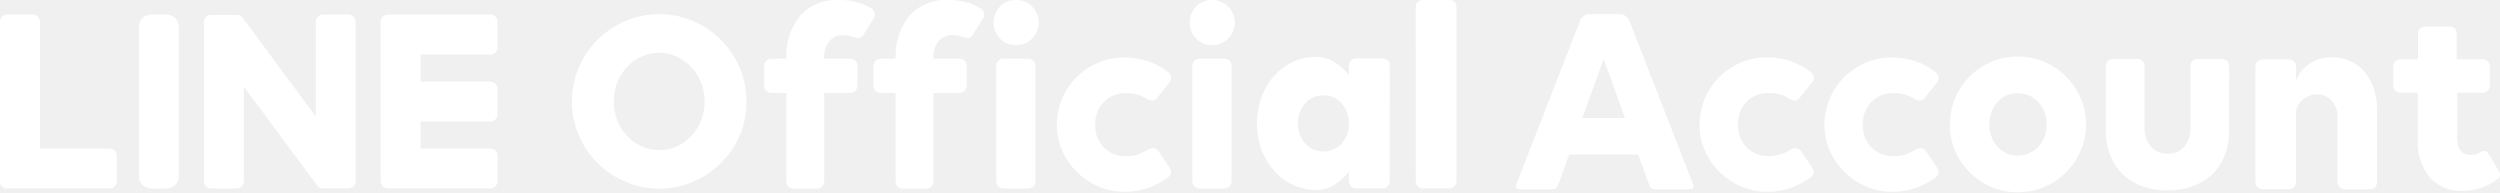
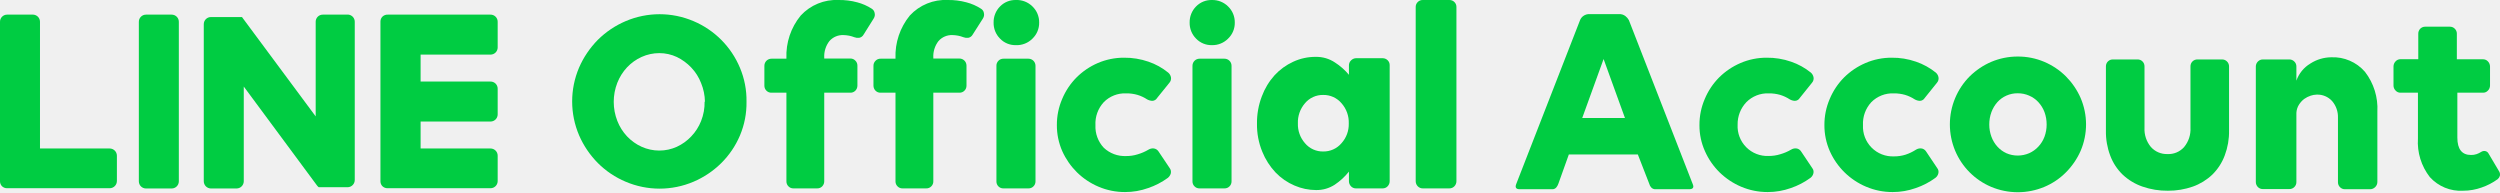
- <svg xmlns="http://www.w3.org/2000/svg" width="175.693" height="13.51" viewBox="0 0 175.693 13.51">
-   <g id="グループ_35" data-name="グループ 35" transform="translate(-111.803 -272.534)">
-     <g id="グループ_33" data-name="グループ 33" transform="translate(111.803 273.562)">
-       <path id="長方形_111" data-name="長方形 111" d="M.857,0H1.95a.858.858,0,0,1,.858.858v10.5a.857.857,0,0,1-.857.857H.858A.858.858,0,0,1,0,11.358V.857A.857.857,0,0,1,.857,0Z" transform="translate(9.759 0)" fill="#fff" />
-       <path id="パス_92" data-name="パス 92" d="M146.485,274.294h-1.8a.5.5,0,0,0-.5.5v6.663l-5.139-6.941a.372.372,0,0,0-.04-.051l0,0a.371.371,0,0,0-.03-.031l-.009-.008-.027-.023-.013-.01-.026-.018-.015-.009-.027-.015-.016-.007-.029-.013-.016-.006-.03-.009-.018,0-.029-.006-.02,0-.027,0h-1.848a.5.5,0,0,0-.5.5V286.01a.5.5,0,0,0,.5.5h1.8a.5.5,0,0,0,.5-.5v-6.661l5.146,6.949a.5.5,0,0,0,.127.124l.006,0,.031.019.014.008.024.012.024.01.016.005.034.011.007,0a.487.487,0,0,0,.129.018h1.8a.5.5,0,0,0,.5-.5V274.795A.5.5,0,0,0,146.485,274.294Z" transform="translate(-121.993 -274.294)" fill="#fff" />
-       <path id="パス_93" data-name="パス 93" d="M119.517,283.7h-4.906v-8.907a.5.5,0,0,0-.5-.5H112.3a.5.5,0,0,0-.5.5v11.214h0a.5.5,0,0,0,.14.346l.007.007.008.007a.5.5,0,0,0,.346.14h7.213a.5.5,0,0,0,.5-.5V284.2A.5.5,0,0,0,119.517,283.7Z" transform="translate(-111.803 -274.294)" fill="#fff" />
-       <path id="パス_94" data-name="パス 94" d="M165.3,274.294h-7.213a.5.5,0,0,0-.348.141l-.006.006-.008.009a.5.5,0,0,0-.138.345h0v11.213h0a.5.5,0,0,0,.14.346l.007.007.008.007a.5.5,0,0,0,.346.14H165.3a.5.5,0,0,0,.5-.5V284.2a.5.5,0,0,0-.5-.5h-4.906v-1.9H165.3a.5.5,0,0,0,.5-.5v-1.8a.5.5,0,0,0-.5-.5h-4.906v-1.9H165.3a.5.5,0,0,0,.5-.5V274.8A.5.5,0,0,0,165.3,274.294Z" transform="translate(-130.835 -274.294)" fill="#fff" />
-     </g>
-     <path id="パス_95" data-name="パス 95" d="M306.309,286.539H303.94a.412.412,0,0,1-.318-.115.613.613,0,0,1-.144-.27l-.751-2.061h-4.854l-.732,2.061a.924.924,0,0,1-.154.27.381.381,0,0,1-.308.115h-2.254q-.386,0-.25-.366l4.488-11.519a.7.7,0,0,1,.221-.289.729.729,0,0,1,.472-.134H301.4a.7.7,0,0,1,.453.134.9.9,0,0,1,.241.289l4.488,11.519Q306.713,286.54,306.309,286.539Zm-4.507-5.008-1.5-4.141-1.5,4.141h3Z" transform="translate(-75.799 -0.705)" fill="#fff" />
-     <path id="パス_96" data-name="パス 96" d="M322.653,285.9a.6.6,0,0,1,.353-.086.468.468,0,0,1,.353.22l.784,1.166a.428.428,0,0,1,.076.382.579.579,0,0,1-.21.306,5.175,5.175,0,0,1-1.376.716,4.836,4.836,0,0,1-1.624.278,4.677,4.677,0,0,1-1.863-.373A4.85,4.85,0,0,1,316.6,286a4.4,4.4,0,0,1-.382-1.824,4.634,4.634,0,0,1,.373-1.844,4.727,4.727,0,0,1,2.512-2.522,4.553,4.553,0,0,1,1.834-.373,5.128,5.128,0,0,1,1.72.277,4.66,4.66,0,0,1,1.395.774.582.582,0,0,1,.182.316.443.443,0,0,1-.105.391l-.859,1.07a.4.4,0,0,1-.344.2.823.823,0,0,1-.363-.105,2.6,2.6,0,0,0-.678-.315,2.781,2.781,0,0,0-.793-.105,2.1,2.1,0,0,0-1.576.621,2.223,2.223,0,0,0-.6,1.615,2.145,2.145,0,0,0,.611,1.586,2.123,2.123,0,0,0,1.567.611,2.642,2.642,0,0,0,.822-.124A3.3,3.3,0,0,0,322.653,285.9Z" transform="translate(-84.976 -2.87)" fill="#fff" />
-     <path id="パス_97" data-name="パス 97" d="M337.682,285.9a.6.6,0,0,1,.353-.086.467.467,0,0,1,.353.22l.784,1.166a.426.426,0,0,1,.077.382.58.58,0,0,1-.21.306,5.181,5.181,0,0,1-1.375.716,4.836,4.836,0,0,1-1.624.278,4.677,4.677,0,0,1-1.863-.373,4.844,4.844,0,0,1-2.551-2.5,4.4,4.4,0,0,1-.382-1.824,4.624,4.624,0,0,1,.373-1.844,4.727,4.727,0,0,1,2.512-2.522,4.553,4.553,0,0,1,1.834-.373,5.128,5.128,0,0,1,1.72.277,4.649,4.649,0,0,1,1.394.774.579.579,0,0,1,.182.316.442.442,0,0,1-.106.391l-.859,1.07a.4.4,0,0,1-.344.2.826.826,0,0,1-.363-.105,2.6,2.6,0,0,0-.678-.315,2.777,2.777,0,0,0-.793-.105,2.1,2.1,0,0,0-1.576.621,2.223,2.223,0,0,0-.6,1.615,2.145,2.145,0,0,0,.611,1.586,2.123,2.123,0,0,0,1.566.611,2.636,2.636,0,0,0,.822-.124A3.306,3.306,0,0,0,337.682,285.9Z" transform="translate(-91.224 -2.87)" fill="#fff" />
-     <path id="パス_98" data-name="パス 98" d="M351.107,279.339a4.683,4.683,0,0,1,1.863.372,4.813,4.813,0,0,1,1.519,1.023,4.935,4.935,0,0,1,1.032,1.519,4.579,4.579,0,0,1,.382,1.863,4.53,4.53,0,0,1-.382,1.843,4.935,4.935,0,0,1-1.032,1.519,4.8,4.8,0,0,1-1.519,1.022,4.842,4.842,0,0,1-3.726,0,4.772,4.772,0,0,1-2.541-2.541,4.63,4.63,0,0,1-.372-1.843,4.68,4.68,0,0,1,.372-1.863,4.776,4.776,0,0,1,2.541-2.542A4.68,4.68,0,0,1,351.107,279.339Zm0,6.955a1.967,1.967,0,0,0,.793-.162,1.939,1.939,0,0,0,.649-.459,2.114,2.114,0,0,0,.43-.7,2.4,2.4,0,0,0,.152-.859,2.452,2.452,0,0,0-.152-.879,2.114,2.114,0,0,0-.43-.7,1.947,1.947,0,0,0-.649-.459,1.967,1.967,0,0,0-.793-.162,1.945,1.945,0,0,0-.8.162,1.874,1.874,0,0,0-.63.459,2.179,2.179,0,0,0-.42.7,2.439,2.439,0,0,0-.153.879,2.383,2.383,0,0,0,.153.859,2.18,2.18,0,0,0,.42.7,1.867,1.867,0,0,0,.63.459A1.945,1.945,0,0,0,351.107,286.294Z" transform="translate(-97.496 -2.829)" fill="#fff" />
-     <path id="パス_99" data-name="パス 99" d="M373.755,284.658a4.758,4.758,0,0,1-.306,1.739,3.674,3.674,0,0,1-.869,1.327,3.856,3.856,0,0,1-1.366.841,5.1,5.1,0,0,1-1.777.3,5.157,5.157,0,0,1-1.8-.3,3.845,3.845,0,0,1-1.366-.841,3.667,3.667,0,0,1-.869-1.327,4.745,4.745,0,0,1-.306-1.739V280.13a.489.489,0,0,1,.5-.5h1.72a.489.489,0,0,1,.5.5v4.3a1.947,1.947,0,0,0,.449,1.357,1.508,1.508,0,0,0,1.175.5,1.478,1.478,0,0,0,1.165-.5,1.974,1.974,0,0,0,.439-1.357v-4.3a.49.49,0,0,1,.5-.5h1.72a.489.489,0,0,1,.5.5Z" transform="translate(-105.299 -2.951)" fill="#fff" />
-     <path id="パス_100" data-name="パス 100" d="M391.494,288.56a.48.48,0,0,1-.353.143h-1.777a.49.49,0,0,1-.5-.5v-4.528a1.709,1.709,0,0,0-.41-1.184,1.382,1.382,0,0,0-1.08-.459,1.43,1.43,0,0,0-.43.077,1.577,1.577,0,0,0-.449.229,1.506,1.506,0,0,0-.373.4,1.22,1.22,0,0,0-.182.611v4.853a.489.489,0,0,1-.5.5h-1.853a.49.49,0,0,1-.5-.5v-8.12a.491.491,0,0,1,.5-.5h1.853a.49.49,0,0,1,.5.5v.993a2.3,2.3,0,0,1,.994-1.213,2.758,2.758,0,0,1,1.452-.43,2.96,2.96,0,0,1,2.379,1.022,4.184,4.184,0,0,1,.869,2.8v4.948A.481.481,0,0,1,391.494,288.56Z" transform="translate(-112.78 -2.87)" fill="#fff" />
-     <path id="パス_101" data-name="パス 101" d="M407.152,286.231a.455.455,0,0,1-.153.229,4.118,4.118,0,0,1-1.117.592,3.85,3.85,0,0,1-1.309.229,2.958,2.958,0,0,1-2.359-.955,4.006,4.006,0,0,1-.831-2.713v-3.229H400.16a.465.465,0,0,1-.353-.153.513.513,0,0,1-.143-.363v-1.318a.515.515,0,0,1,.143-.363.466.466,0,0,1,.353-.153H401.4v-1.8a.489.489,0,0,1,.5-.5h1.72a.489.489,0,0,1,.5.5v1.8h1.834a.465.465,0,0,1,.354.153.513.513,0,0,1,.143.363v1.318a.51.51,0,0,1-.143.363.464.464,0,0,1-.354.153h-1.8v3.152q0,1.223.955,1.223a1.192,1.192,0,0,0,.392-.057,1.552,1.552,0,0,0,.315-.153.4.4,0,0,1,.3-.067.366.366,0,0,1,.239.182l.745,1.261A.4.4,0,0,1,407.152,286.231Z" transform="translate(-119.667 -1.334)" fill="#fff" />
-     <g id="グループ_34" data-name="グループ 34" transform="translate(151.991 272.534)">
-       <path id="パス_102" data-name="パス 102" d="M192.861,280.392a5.9,5.9,0,0,1-.485,2.378,6.131,6.131,0,0,1-1.317,1.939,6.333,6.333,0,0,1-1.949,1.308,5.9,5.9,0,0,1-2.378.484,5.968,5.968,0,0,1-2.387-.484,6.173,6.173,0,0,1-3.275-3.266,6.075,6.075,0,0,1,0-4.757,6.167,6.167,0,0,1,3.275-3.266,5.967,5.967,0,0,1,2.387-.485,5.9,5.9,0,0,1,2.378.485A6.169,6.169,0,0,1,192.376,278,5.973,5.973,0,0,1,192.861,280.392Zm-2.945,0a3.583,3.583,0,0,0-.247-1.336,3.387,3.387,0,0,0-1.7-1.83,2.835,2.835,0,0,0-1.235-.274,2.984,2.984,0,0,0-1.244.265,3.216,3.216,0,0,0-1.025.732,3.41,3.41,0,0,0-.686,1.089,3.731,3.731,0,0,0,0,2.671,3.4,3.4,0,0,0,.686,1.089,3.207,3.207,0,0,0,1.025.732,2.975,2.975,0,0,0,1.244.265,2.913,2.913,0,0,0,1.235-.265,3.24,3.24,0,0,0,1.015-.732,3.419,3.419,0,0,0,.686-1.079A3.515,3.515,0,0,0,189.915,280.392Z" transform="translate(-180.585 -273.245)" fill="#fff" />
-       <path id="パス_103" data-name="パス 103" d="M211.292,273.145a.459.459,0,0,1,.2.3.512.512,0,0,1-.067.392l-.707,1.127a.435.435,0,0,1-.316.229.725.725,0,0,1-.334-.038,2.153,2.153,0,0,0-.764-.153,1.246,1.246,0,0,0-.994.421,1.757,1.757,0,0,0-.363,1.184v.057h1.834a.489.489,0,0,1,.5.5v1.4a.489.489,0,0,1-.5.5h-1.834v6.229a.489.489,0,0,1-.5.5h-1.662a.489.489,0,0,1-.5-.5v-6.229h-1.051a.489.489,0,0,1-.5-.5v-1.4a.489.489,0,0,1,.5-.5h1.051V276.6a4.459,4.459,0,0,1,1-3,3.407,3.407,0,0,1,2.665-1.07,4.884,4.884,0,0,1,1.309.162A3.672,3.672,0,0,1,211.292,273.145Z" transform="translate(-190.213 -272.534)" fill="#fff" />
-       <path id="パス_104" data-name="パス 104" d="M224.434,273.145a.459.459,0,0,1,.2.3.512.512,0,0,1-.067.392l-.707,1.127a.435.435,0,0,1-.316.229.725.725,0,0,1-.334-.038,2.153,2.153,0,0,0-.764-.153,1.246,1.246,0,0,0-.994.421,1.757,1.757,0,0,0-.363,1.184v.057h1.834a.489.489,0,0,1,.5.5v1.4a.489.489,0,0,1-.5.5H221.09v6.229a.489.489,0,0,1-.5.5h-1.662a.489.489,0,0,1-.5-.5v-6.229h-1.051a.489.489,0,0,1-.5-.5v-1.4a.489.489,0,0,1,.5-.5h1.051V276.6a4.458,4.458,0,0,1,1-3,3.407,3.407,0,0,1,2.665-1.07,4.884,4.884,0,0,1,1.309.162A3.672,3.672,0,0,1,224.434,273.145Z" transform="translate(-195.676 -272.534)" fill="#fff" />
-       <path id="パス_105" data-name="パス 105" d="M232.881,272.534a1.564,1.564,0,0,1,1.136.459,1.591,1.591,0,0,1,0,2.254,1.561,1.561,0,0,1-1.136.459,1.5,1.5,0,0,1-1.118-.459,1.638,1.638,0,0,1,0-2.254A1.5,1.5,0,0,1,232.881,272.534Zm1.375,12.744a.489.489,0,0,1-.5.5H232a.489.489,0,0,1-.5-.5v-8.12a.489.489,0,0,1,.5-.5h1.758a.489.489,0,0,1,.5.5Z" transform="translate(-201.674 -272.534)" fill="#fff" />
-       <path id="パス_106" data-name="パス 106" d="M245.359,285.9a.6.6,0,0,1,.353-.086.468.468,0,0,1,.353.22l.784,1.166a.428.428,0,0,1,.076.382.579.579,0,0,1-.21.306,5.175,5.175,0,0,1-1.376.716,4.836,4.836,0,0,1-1.624.278,4.682,4.682,0,0,1-1.863-.373,4.851,4.851,0,0,1-2.55-2.5,4.4,4.4,0,0,1-.382-1.824,4.634,4.634,0,0,1,.373-1.844,4.727,4.727,0,0,1,2.512-2.522,4.553,4.553,0,0,1,1.834-.373,5.128,5.128,0,0,1,1.72.277,4.66,4.66,0,0,1,1.395.774.582.582,0,0,1,.182.316.443.443,0,0,1-.105.391l-.86,1.07a.4.4,0,0,1-.344.2.828.828,0,0,1-.363-.105,2.6,2.6,0,0,0-.678-.315,2.775,2.775,0,0,0-.793-.105,2.1,2.1,0,0,0-1.576.621,2.223,2.223,0,0,0-.6,1.615,2.145,2.145,0,0,0,.611,1.586,2.122,2.122,0,0,0,1.566.611,2.643,2.643,0,0,0,.822-.124A3.3,3.3,0,0,0,245.359,285.9Z" transform="translate(-204.836 -275.404)" fill="#fff" />
-       <path id="パス_107" data-name="パス 107" d="M256.464,272.534a1.566,1.566,0,0,1,1.137.459,1.591,1.591,0,0,1,0,2.254,1.564,1.564,0,0,1-1.137.459,1.5,1.5,0,0,1-1.118-.459,1.64,1.64,0,0,1,0-2.254A1.5,1.5,0,0,1,256.464,272.534Zm1.375,12.744a.489.489,0,0,1-.5.5h-1.758a.489.489,0,0,1-.5-.5v-8.12a.489.489,0,0,1,.5-.5h1.758a.489.489,0,0,1,.5.5Z" transform="translate(-211.477 -272.534)" fill="#fff" />
-       <path id="パス_108" data-name="パス 108" d="M272.32,288.1a.513.513,0,0,1-.143.363.466.466,0,0,1-.353.153h-1.872a.465.465,0,0,1-.354-.153.513.513,0,0,1-.143-.363v-.668a4.253,4.253,0,0,1-.993.917,2.323,2.323,0,0,1-1.319.382,3.848,3.848,0,0,1-1.509-.315,4.01,4.01,0,0,1-1.327-.917,4.667,4.667,0,0,1-.946-1.471,5.041,5.041,0,0,1-.363-1.958,5.3,5.3,0,0,1,.334-1.921,4.571,4.571,0,0,1,.9-1.481,4.094,4.094,0,0,1,1.309-.955,3.731,3.731,0,0,1,1.586-.344,2.357,2.357,0,0,1,1.347.392,4.436,4.436,0,0,1,.984.888v-.668a.49.49,0,0,1,.5-.5h1.872a.49.49,0,0,1,.5.5Zm-4.662-2.082a1.658,1.658,0,0,0,1.29-.564,2,2,0,0,0,.506-1.385,2.054,2.054,0,0,0-.506-1.424,1.66,1.66,0,0,0-1.29-.563,1.63,1.63,0,0,0-1.28.563,2.078,2.078,0,0,0-.5,1.424,2.021,2.021,0,0,0,.5,1.385A1.629,1.629,0,0,0,267.658,286.02Z" transform="translate(-214.845 -275.376)" fill="#fff" />
-       <path id="パス_109" data-name="パス 109" d="M282.08,273.031a.489.489,0,0,1,.5-.5h1.872a.49.49,0,0,1,.5.5v12.228a.511.511,0,0,1-.144.363.464.464,0,0,1-.353.153h-1.872a.464.464,0,0,1-.353-.153.51.51,0,0,1-.143-.363Z" transform="translate(-222.778 -272.534)" fill="#fff" />
+ <svg xmlns="http://www.w3.org/2000/svg" viewBox="0 0 300.7 23.12">
+   <defs>
+     <style>.cls-1{fill:#00cc42;}</style>
+   </defs>
+   <g id="レイヤー_2" data-name="レイヤー 2">
+     <g id="design">
+       <rect class="cls-1" x="16.7" y="1.76" width="4.81" height="20.91" rx="0.86" />
+       <path class="cls-1" d="M41.92,1.76H38.83a.85.85,0,0,0-.86.86V14L29.17,2.14l-.06-.09h0l-.05,0,0,0,0,0h0l0,0h0l0,0h0l-.05,0h0l-.05,0h0l-.05,0H25.37a.86.86,0,0,0-.86.86V21.81a.87.87,0,0,0,.86.86h3.09a.87.87,0,0,0,.86-.86V10.41l8.81,11.9a1,1,0,0,0,.21.21h0l.06,0h0l0,0,0,0h.1a.78.78,0,0,0,.22,0h3.09a.87.87,0,0,0,.86-.86V2.62A.86.86,0,0,0,41.92,1.76Z" />
+       <path class="cls-1" d="M13.2,17.86H4.81V2.62A.86.86,0,0,0,4,1.76H.86A.85.85,0,0,0,0,2.62V21.81H0a.83.83,0,0,0,.24.59v0h0a.87.87,0,0,0,.6.24H13.2a.87.87,0,0,0,.86-.86V18.72A.87.87,0,0,0,13.2,17.86Z" />
+       <path class="cls-1" d="M59,1.76H46.64A.87.87,0,0,0,46,2h0V2a.83.83,0,0,0-.24.59h0V21.81h0a.83.83,0,0,0,.24.59v0h0a.87.87,0,0,0,.6.24H59a.86.86,0,0,0,.86-.86V18.72a.86.86,0,0,0-.86-.86H50.59V14.62H59a.86.86,0,0,0,.86-.86V10.67A.85.85,0,0,0,59,9.81H50.59V6.57H59a.86.86,0,0,0,.86-.86V2.62A.85.85,0,0,0,59,1.76Z" />
+       <path class="cls-1" d="M203.16,22.76h-4a.67.67,0,0,1-.54-.2,1,1,0,0,1-.25-.46L197,18.58h-8.3l-1.26,3.52a1.38,1.38,0,0,1-.26.46.63.63,0,0,1-.53.2h-3.86c-.44,0-.58-.21-.42-.62l7.68-19.72a1.13,1.13,0,0,1,.38-.49,1.18,1.18,0,0,1,.8-.23h3.5a1.13,1.13,0,0,1,.77.23,1.57,1.57,0,0,1,.42.49l7.68,19.72C203.78,22.55,203.63,22.76,203.16,22.76Zm-7.71-8.57L192.88,7.1l-2.57,7.09h5.14Z" />
+       <path class="cls-1" d="M215.43,18a1,1,0,0,1,.61-.15.78.78,0,0,1,.6.37l1.34,2a.72.72,0,0,1,.13.65.94.94,0,0,1-.36.53,8.7,8.7,0,0,1-2.35,1.22,8.21,8.21,0,0,1-2.78.48,8.11,8.11,0,0,1-3.19-.64,8.45,8.45,0,0,1-2.6-1.73,8.25,8.25,0,0,1-1.76-2.55,7.51,7.51,0,0,1-.66-3.13,7.82,7.82,0,0,1,.64-3.15,8.11,8.11,0,0,1,1.73-2.59,8.31,8.31,0,0,1,2.57-1.73,7.91,7.91,0,0,1,3.14-.64,8.63,8.63,0,0,1,2.94.48,7.72,7.72,0,0,1,2.39,1.32,1,1,0,0,1,.31.54.78.78,0,0,1-.18.67l-1.47,1.83a.7.7,0,0,1-.59.35,1.35,1.35,0,0,1-.62-.18,4.52,4.52,0,0,0-1.16-.54,4.81,4.81,0,0,0-1.36-.18,3.59,3.59,0,0,0-2.7,1.06A3.83,3.83,0,0,0,209,15a3.58,3.58,0,0,0,3.73,3.76,4.62,4.62,0,0,0,1.41-.21A5.64,5.64,0,0,0,215.43,18Z" />
+       <path class="cls-1" d="M230.46,18a1,1,0,0,1,.61-.15.78.78,0,0,1,.6.37l1.34,2a.72.72,0,0,1,.13.65.94.94,0,0,1-.36.53,8.7,8.7,0,0,1-2.35,1.22,8.21,8.21,0,0,1-2.78.48,8.08,8.08,0,0,1-3.19-.64,8.31,8.31,0,0,1-4.37-4.28,7.66,7.66,0,0,1-.65-3.13,7.82,7.82,0,0,1,.64-3.15,8.11,8.11,0,0,1,1.73-2.59,8.31,8.31,0,0,1,2.57-1.73,7.91,7.91,0,0,1,3.14-.64,8.63,8.63,0,0,1,2.94.48,7.84,7.84,0,0,1,2.39,1.32,1,1,0,0,1,.31.54.78.78,0,0,1-.18.67l-1.47,1.83a.7.7,0,0,1-.59.35,1.35,1.35,0,0,1-.62-.18,4.52,4.52,0,0,0-1.16-.54,4.81,4.81,0,0,0-1.36-.18,3.59,3.59,0,0,0-2.7,1.06,3.79,3.79,0,0,0-1,2.76,3.58,3.58,0,0,0,3.73,3.76,4.51,4.51,0,0,0,1.4-.21A5.51,5.51,0,0,0,230.46,18Z" />
+       <path class="cls-1" d="M242.7,6.8a8.08,8.08,0,0,1,3.19.64,8.33,8.33,0,0,1,2.6,1.75,8.56,8.56,0,0,1,1.77,2.6,8.08,8.08,0,0,1,0,6.35,8.51,8.51,0,0,1-1.77,2.59,8,8,0,0,1-2.6,1.75,8.27,8.27,0,0,1-6.38,0,8.14,8.14,0,0,1-4.34-4.34,8.2,8.2,0,0,1,0-6.35,8.13,8.13,0,0,1,1.74-2.6,8.44,8.44,0,0,1,2.6-1.75A8.15,8.15,0,0,1,242.7,6.8Zm0,11.91a3.48,3.48,0,0,0,1.36-.28,3.36,3.36,0,0,0,1.11-.79,3.52,3.52,0,0,0,.74-1.19,4.21,4.21,0,0,0,.26-1.47,4.26,4.26,0,0,0-.26-1.5,3.67,3.67,0,0,0-.74-1.2,3.2,3.2,0,0,0-1.11-.78,3.31,3.31,0,0,0-1.36-.28,3.23,3.23,0,0,0-1.37.28,3.18,3.18,0,0,0-1.08.78,3.8,3.8,0,0,0-.72,1.2,4.26,4.26,0,0,0-.26,1.5,4.21,4.21,0,0,0,.26,1.47,3.64,3.64,0,0,0,.72,1.19,3.35,3.35,0,0,0,1.08.79A3.39,3.39,0,0,0,242.7,18.71Z" />
+       <path class="cls-1" d="M268.11,15.7a8.05,8.05,0,0,1-.52,3A6.32,6.32,0,0,1,266.1,21a6.6,6.6,0,0,1-2.34,1.44,8.89,8.89,0,0,1-3,.5,9,9,0,0,1-3.07-.5A6.6,6.6,0,0,1,255.31,21a6.19,6.19,0,0,1-1.49-2.28,8.05,8.05,0,0,1-.52-3V8a.82.82,0,0,1,.85-.85h2.94a.82.82,0,0,1,.85.85v7.36a3.35,3.35,0,0,0,.77,2.32,2.56,2.56,0,0,0,2,.85,2.51,2.51,0,0,0,2-.85,3.34,3.34,0,0,0,.76-2.32V8a.82.82,0,0,1,.85-.85h2.94a.81.81,0,0,1,.6.24.82.82,0,0,1,.25.61Z" />
+       <path class="cls-1" d="M285.67,22.52a.85.85,0,0,1-.61.24h-3a.81.81,0,0,1-.6-.24.82.82,0,0,1-.25-.61V14.16a2.93,2.93,0,0,0-.7-2,2.38,2.38,0,0,0-1.85-.78,2.41,2.41,0,0,0-.74.13,2.94,2.94,0,0,0-.77.39,2.62,2.62,0,0,0-.63.69,2,2,0,0,0-.31,1v8.3a.82.82,0,0,1-.25.61.81.81,0,0,1-.6.24h-3.18a.81.81,0,0,1-.6-.24.86.86,0,0,1-.25-.61V8a.84.84,0,0,1,.25-.6.82.82,0,0,1,.6-.25h3.18a.82.82,0,0,1,.6.25.8.8,0,0,1,.25.6v1.7a3.9,3.9,0,0,1,1.7-2.07,4.7,4.7,0,0,1,2.48-.74,5.08,5.08,0,0,1,4.07,1.75,7.19,7.19,0,0,1,1.49,4.79v8.47A.85.85,0,0,1,285.67,22.52Z" />
+       <path class="cls-1" d="M300.68,21.16a.84.84,0,0,1-.26.39,7.3,7.3,0,0,1-1.92,1,6.6,6.6,0,0,1-2.24.39,5,5,0,0,1-4-1.64,6.83,6.83,0,0,1-1.43-4.64V11.15h-2.09a.76.76,0,0,1-.6-.26.84.84,0,0,1-.25-.62V8a.88.88,0,0,1,.25-.62.79.79,0,0,1,.6-.26h2.13V4.06a.85.85,0,0,1,.24-.61.84.84,0,0,1,.61-.24h2.94a.81.81,0,0,1,.6.24.82.82,0,0,1,.25.61V7.13h3.14a.79.79,0,0,1,.6.26.88.88,0,0,1,.25.62v2.26a.84.84,0,0,1-.25.62.76.76,0,0,1-.6.26h-3.08v5.4c0,1.39.55,2.09,1.64,2.09a1.93,1.93,0,0,0,.67-.1,2.66,2.66,0,0,0,.54-.26.69.69,0,0,1,.51-.11.58.58,0,0,1,.4.31l1.28,2.16A.69.69,0,0,1,300.68,21.16Z" />
+       <path class="cls-1" d="M89.79,12.23A10,10,0,0,1,89,16.3a10.37,10.37,0,0,1-2.25,3.32,10.71,10.71,0,0,1-3.34,2.24,10.42,10.42,0,0,1-8.15,0,10.5,10.5,0,0,1-3.35-2.25,10.89,10.89,0,0,1-2.26-3.34,10.39,10.39,0,0,1,0-8.14,11,11,0,0,1,2.26-3.34,10.67,10.67,0,0,1,3.35-2.25,10.42,10.42,0,0,1,8.15,0A10.47,10.47,0,0,1,89,8.15,10.06,10.06,0,0,1,89.79,12.23Zm-5,0A6.16,6.16,0,0,0,84.33,10a5.66,5.66,0,0,0-1.18-1.87,6,6,0,0,0-1.73-1.27,4.94,4.94,0,0,0-2.12-.47,5.16,5.16,0,0,0-2.13.46,5.56,5.56,0,0,0-1.75,1.25,5.87,5.87,0,0,0-1.17,1.86,6.31,6.31,0,0,0,0,4.58,5.76,5.76,0,0,0,1.17,1.86,5.56,5.56,0,0,0,1.75,1.25,5.16,5.16,0,0,0,2.13.46,5.08,5.08,0,0,0,2.12-.46,5.59,5.59,0,0,0,1.73-1.25,5.68,5.68,0,0,0,1.18-1.85A6,6,0,0,0,84.75,12.23Z" />
+       <path class="cls-1" d="M104.86,1.05a.76.76,0,0,1,.34.5.84.84,0,0,1-.11.67l-1.21,1.93a.77.77,0,0,1-.54.4,1.18,1.18,0,0,1-.57-.07,3.81,3.81,0,0,0-1.31-.26,2.12,2.12,0,0,0-1.7.72,3,3,0,0,0-.62,2v.1h3.14a.79.79,0,0,1,.6.25.82.82,0,0,1,.25.6V10.3a.86.86,0,0,1-.25.61.81.81,0,0,1-.6.24H99.14V21.81a.86.86,0,0,1-.25.61.81.81,0,0,1-.6.24H95.44a.81.81,0,0,1-.6-.24.82.82,0,0,1-.25-.61V11.15h-1.8a.81.81,0,0,1-.6-.24.82.82,0,0,1-.25-.61V7.91a.85.85,0,0,1,.85-.85h1.8V7a7.61,7.61,0,0,1,1.72-5.13A5.83,5.83,0,0,1,100.87,0a8.17,8.17,0,0,1,2.24.28A6.07,6.07,0,0,1,104.86,1.05Z" />
+       <path class="cls-1" d="M118,1.05a.73.73,0,0,1,.34.5.84.84,0,0,1-.11.67L117,4.15a.77.77,0,0,1-.54.4,1.18,1.18,0,0,1-.57-.07,3.81,3.81,0,0,0-1.31-.26,2.12,2.12,0,0,0-1.7.72,3,3,0,0,0-.62,2v.1h3.14a.85.85,0,0,1,.85.85V10.3a.82.82,0,0,1-.25.61.81.81,0,0,1-.6.24h-3.14V21.81a.82.82,0,0,1-.25.61.81.81,0,0,1-.6.24h-2.85a.81.81,0,0,1-.6-.24.82.82,0,0,1-.25-.61V11.15h-1.8a.81.81,0,0,1-.6-.24.86.86,0,0,1-.25-.61V7.91a.82.82,0,0,1,.25-.6.79.79,0,0,1,.6-.25h1.8V7a7.66,7.66,0,0,1,1.72-5.13A5.83,5.83,0,0,1,114,0a8.12,8.12,0,0,1,2.24.28A6,6,0,0,1,118,1.05Z" />
+       <path class="cls-1" d="M122.19,0a2.69,2.69,0,0,1,2,.78,2.63,2.63,0,0,1,.8,1.93,2.6,2.6,0,0,1-.8,1.93,2.66,2.66,0,0,1-2,.79,2.54,2.54,0,0,1-1.91-.79,2.65,2.65,0,0,1-.77-1.93,2.68,2.68,0,0,1,.77-1.93A2.57,2.57,0,0,1,122.19,0Zm2.36,21.81a.82.82,0,0,1-.25.61.81.81,0,0,1-.6.24h-3a.82.82,0,0,1-.85-.85V7.91a.81.81,0,0,1,.24-.6.82.82,0,0,1,.61-.25h3a.85.85,0,0,1,.85.85Z" />
+       <path class="cls-1" d="M138.14,18a1,1,0,0,1,.6-.15.8.8,0,0,1,.61.37l1.34,2a.75.75,0,0,1,.13.65,1.05,1.05,0,0,1-.36.53,8.76,8.76,0,0,1-2.36,1.22,8.17,8.17,0,0,1-2.78.48,8.06,8.06,0,0,1-3.18-.64,8.33,8.33,0,0,1-2.6-1.73,8.45,8.45,0,0,1-1.77-2.55,7.66,7.66,0,0,1-.65-3.13,7.82,7.82,0,0,1,.64-3.15,8.11,8.11,0,0,1,1.73-2.59,8.26,8.26,0,0,1,2.56-1.73,7.94,7.94,0,0,1,3.14-.64,8.73,8.73,0,0,1,2.95.48,7.67,7.67,0,0,1,2.38,1.32,1,1,0,0,1,.32.54.78.78,0,0,1-.18.67l-1.48,1.83a.69.69,0,0,1-.59.35,1.42,1.42,0,0,1-.62-.18,4.37,4.37,0,0,0-1.16-.54,4.69,4.69,0,0,0-1.35-.18,3.56,3.56,0,0,0-2.7,1.06,3.79,3.79,0,0,0-1,2.76,3.72,3.72,0,0,0,1,2.72,3.68,3.68,0,0,0,2.69,1,4.51,4.51,0,0,0,1.4-.21A5.71,5.71,0,0,0,138.14,18Z" />
+       <path class="cls-1" d="M145.78,0a2.67,2.67,0,0,1,1.94.78,2.63,2.63,0,0,1,.8,1.93,2.6,2.6,0,0,1-.8,1.93,2.64,2.64,0,0,1-1.94.79,2.55,2.55,0,0,1-1.92-.79,2.65,2.65,0,0,1-.77-1.93,2.68,2.68,0,0,1,.77-1.93A2.58,2.58,0,0,1,145.78,0Zm2.35,21.81a.82.82,0,0,1-.25.61.81.81,0,0,1-.6.24h-3a.81.81,0,0,1-.6-.24.82.82,0,0,1-.25-.61V7.91a.85.85,0,0,1,.85-.85h3a.85.85,0,0,1,.85.85Z" />
+       <path class="cls-1" d="M167.15,21.78a.88.88,0,0,1-.24.62.8.8,0,0,1-.61.26h-3.2a.8.8,0,0,1-.61-.26.88.88,0,0,1-.24-.62V20.64a7.48,7.48,0,0,1-1.7,1.57,4,4,0,0,1-2.26.65,6.56,6.56,0,0,1-2.58-.54,6.9,6.9,0,0,1-2.28-1.57,8,8,0,0,1-1.61-2.52,8.51,8.51,0,0,1-.63-3.35,8.86,8.86,0,0,1,.58-3.28,7.83,7.83,0,0,1,1.53-2.54,7,7,0,0,1,2.24-1.63,6.31,6.31,0,0,1,2.72-.59,4,4,0,0,1,2.3.67A7.3,7.3,0,0,1,162.25,9V7.88a.81.81,0,0,1,.24-.6A.86.86,0,0,1,163.1,7h3.2a.86.86,0,0,1,.61.25.81.81,0,0,1,.24.6Zm-8-3.56a2.82,2.82,0,0,0,2.21-1,3.4,3.4,0,0,0,.87-2.37,3.48,3.48,0,0,0-.87-2.43,2.82,2.82,0,0,0-2.21-1,2.78,2.78,0,0,0-2.19,1,3.51,3.51,0,0,0-.85,2.43,3.43,3.43,0,0,0,.85,2.37A2.78,2.78,0,0,0,159.17,18.22Z" />
+       <path class="cls-1" d="M170.28.85a.81.81,0,0,1,.24-.6.82.82,0,0,1,.61-.25h3.2a.82.82,0,0,1,.61.25.81.81,0,0,1,.24.6V21.78a.88.88,0,0,1-.24.62.83.83,0,0,1-.61.26h-3.2a.83.83,0,0,1-.61-.26.88.88,0,0,1-.24-.62Z" />
    </g>
  </g>
</svg>
